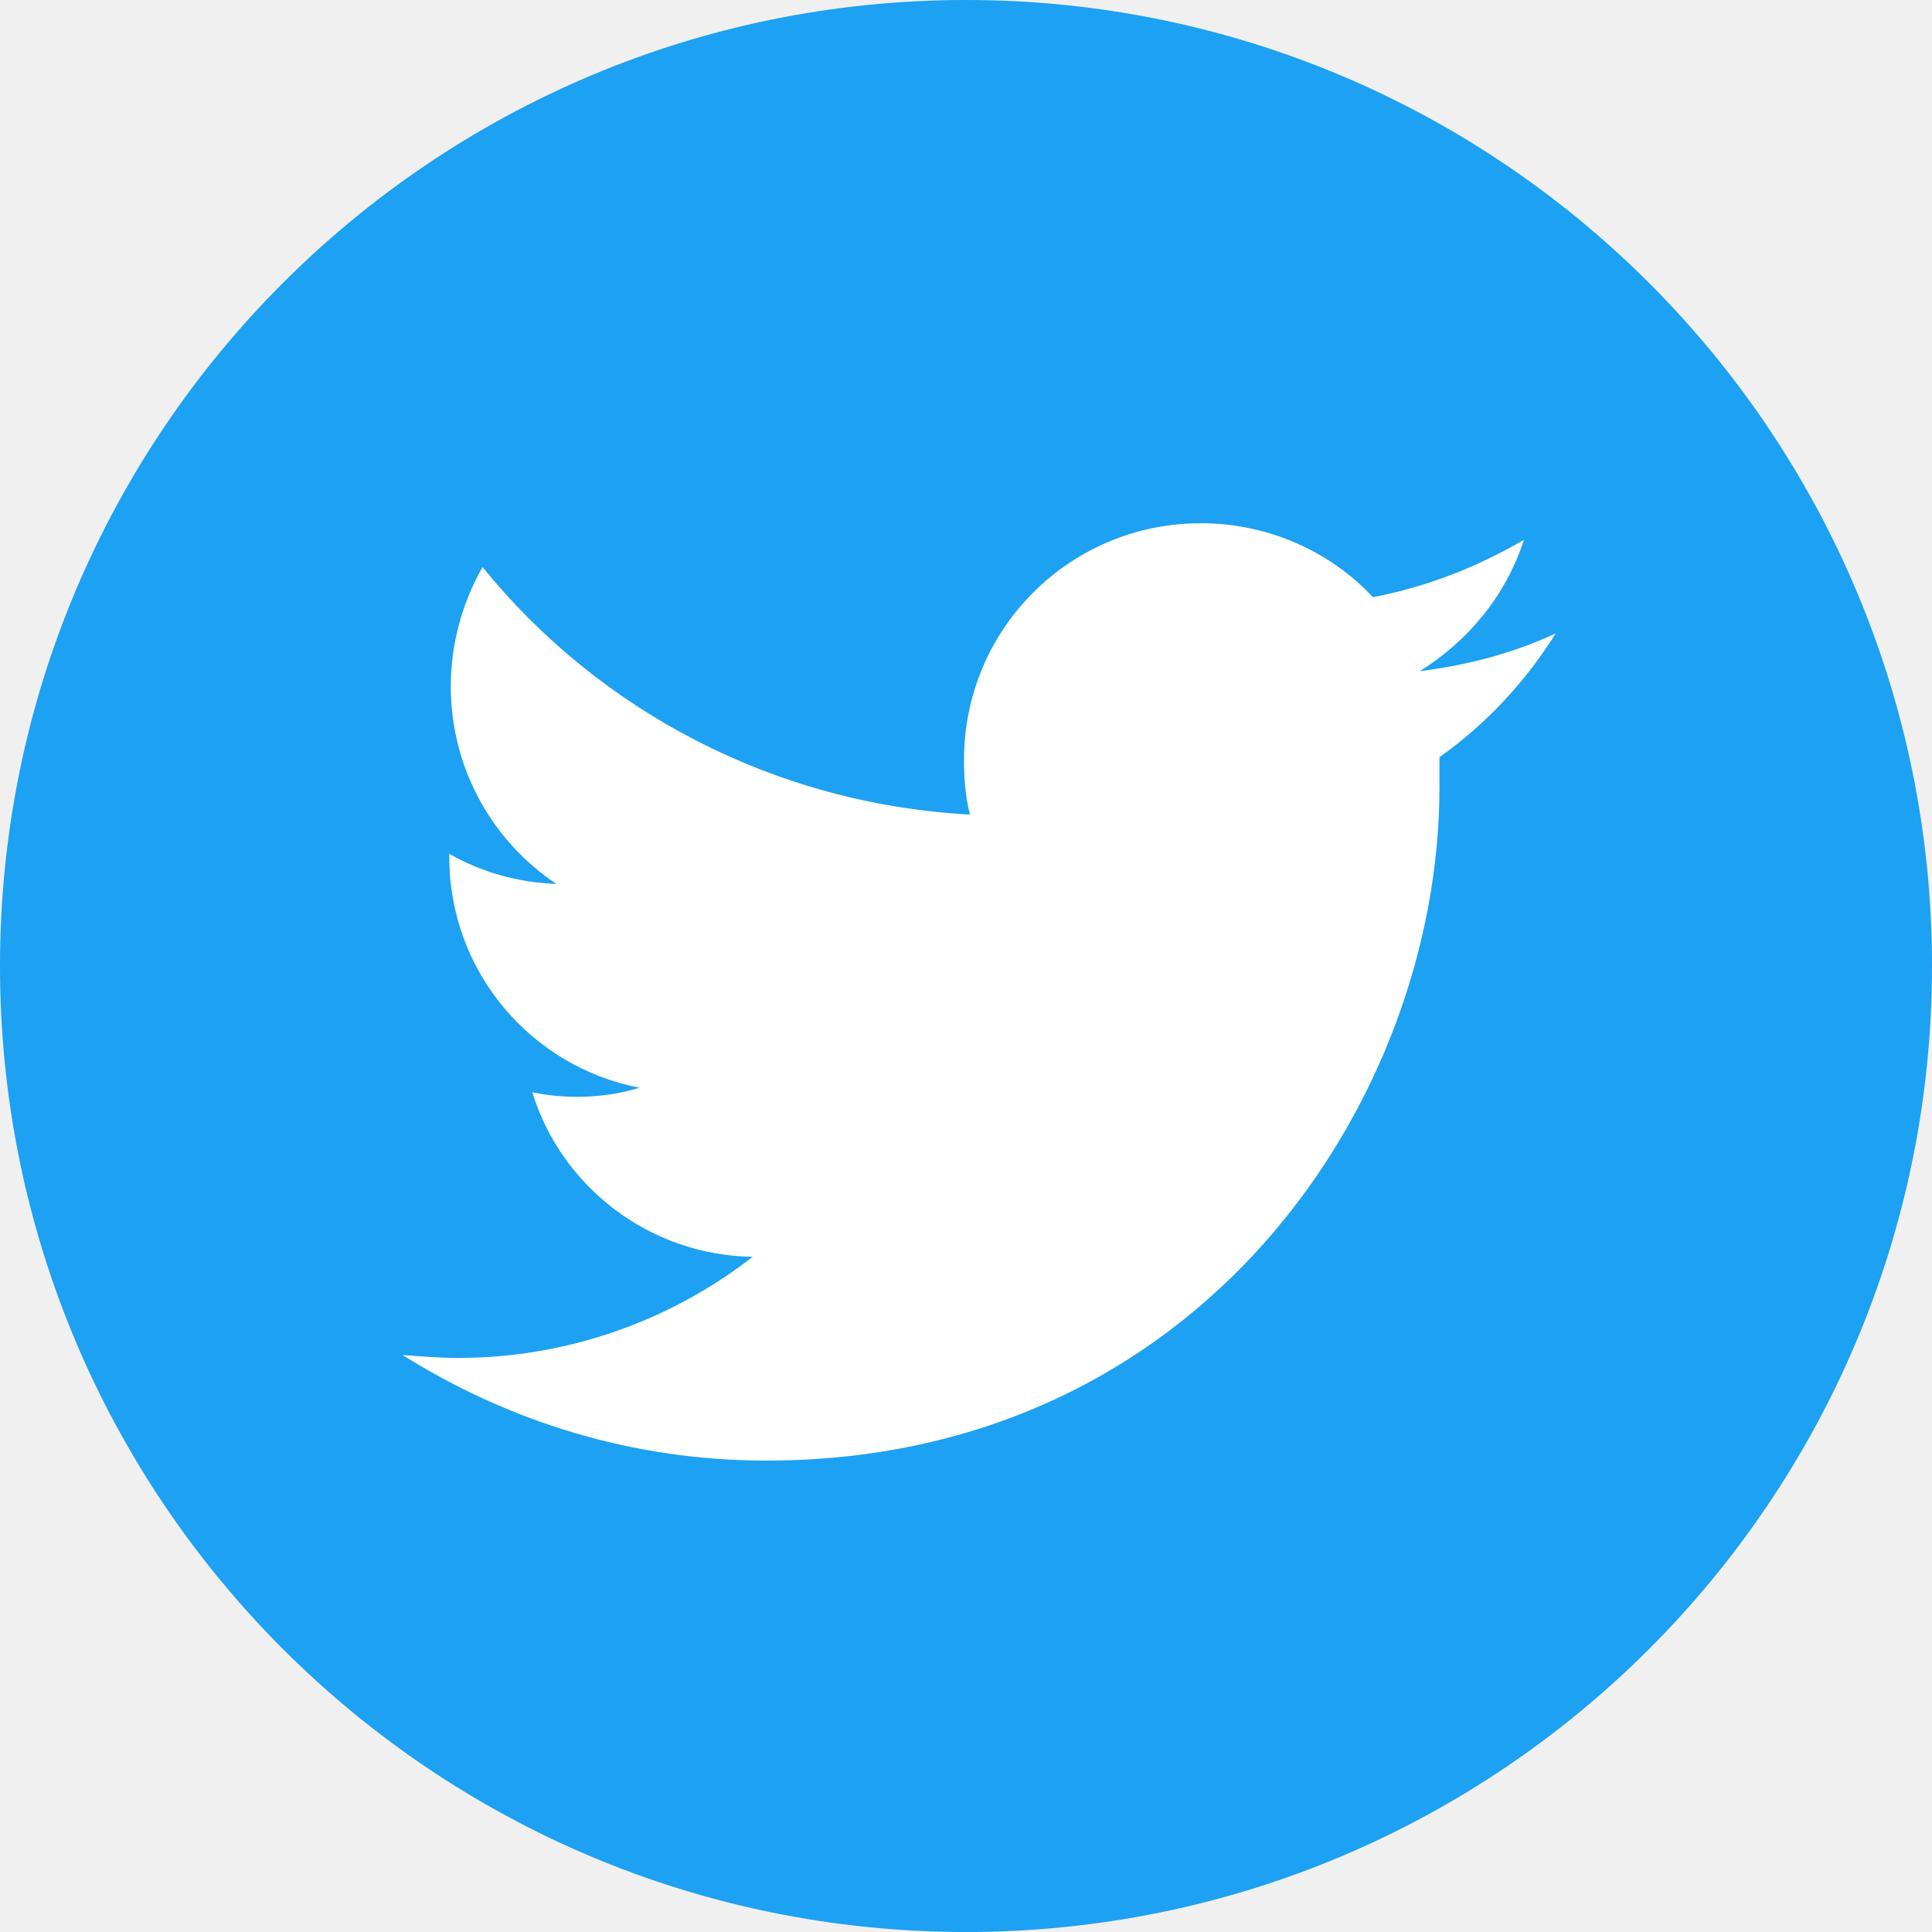
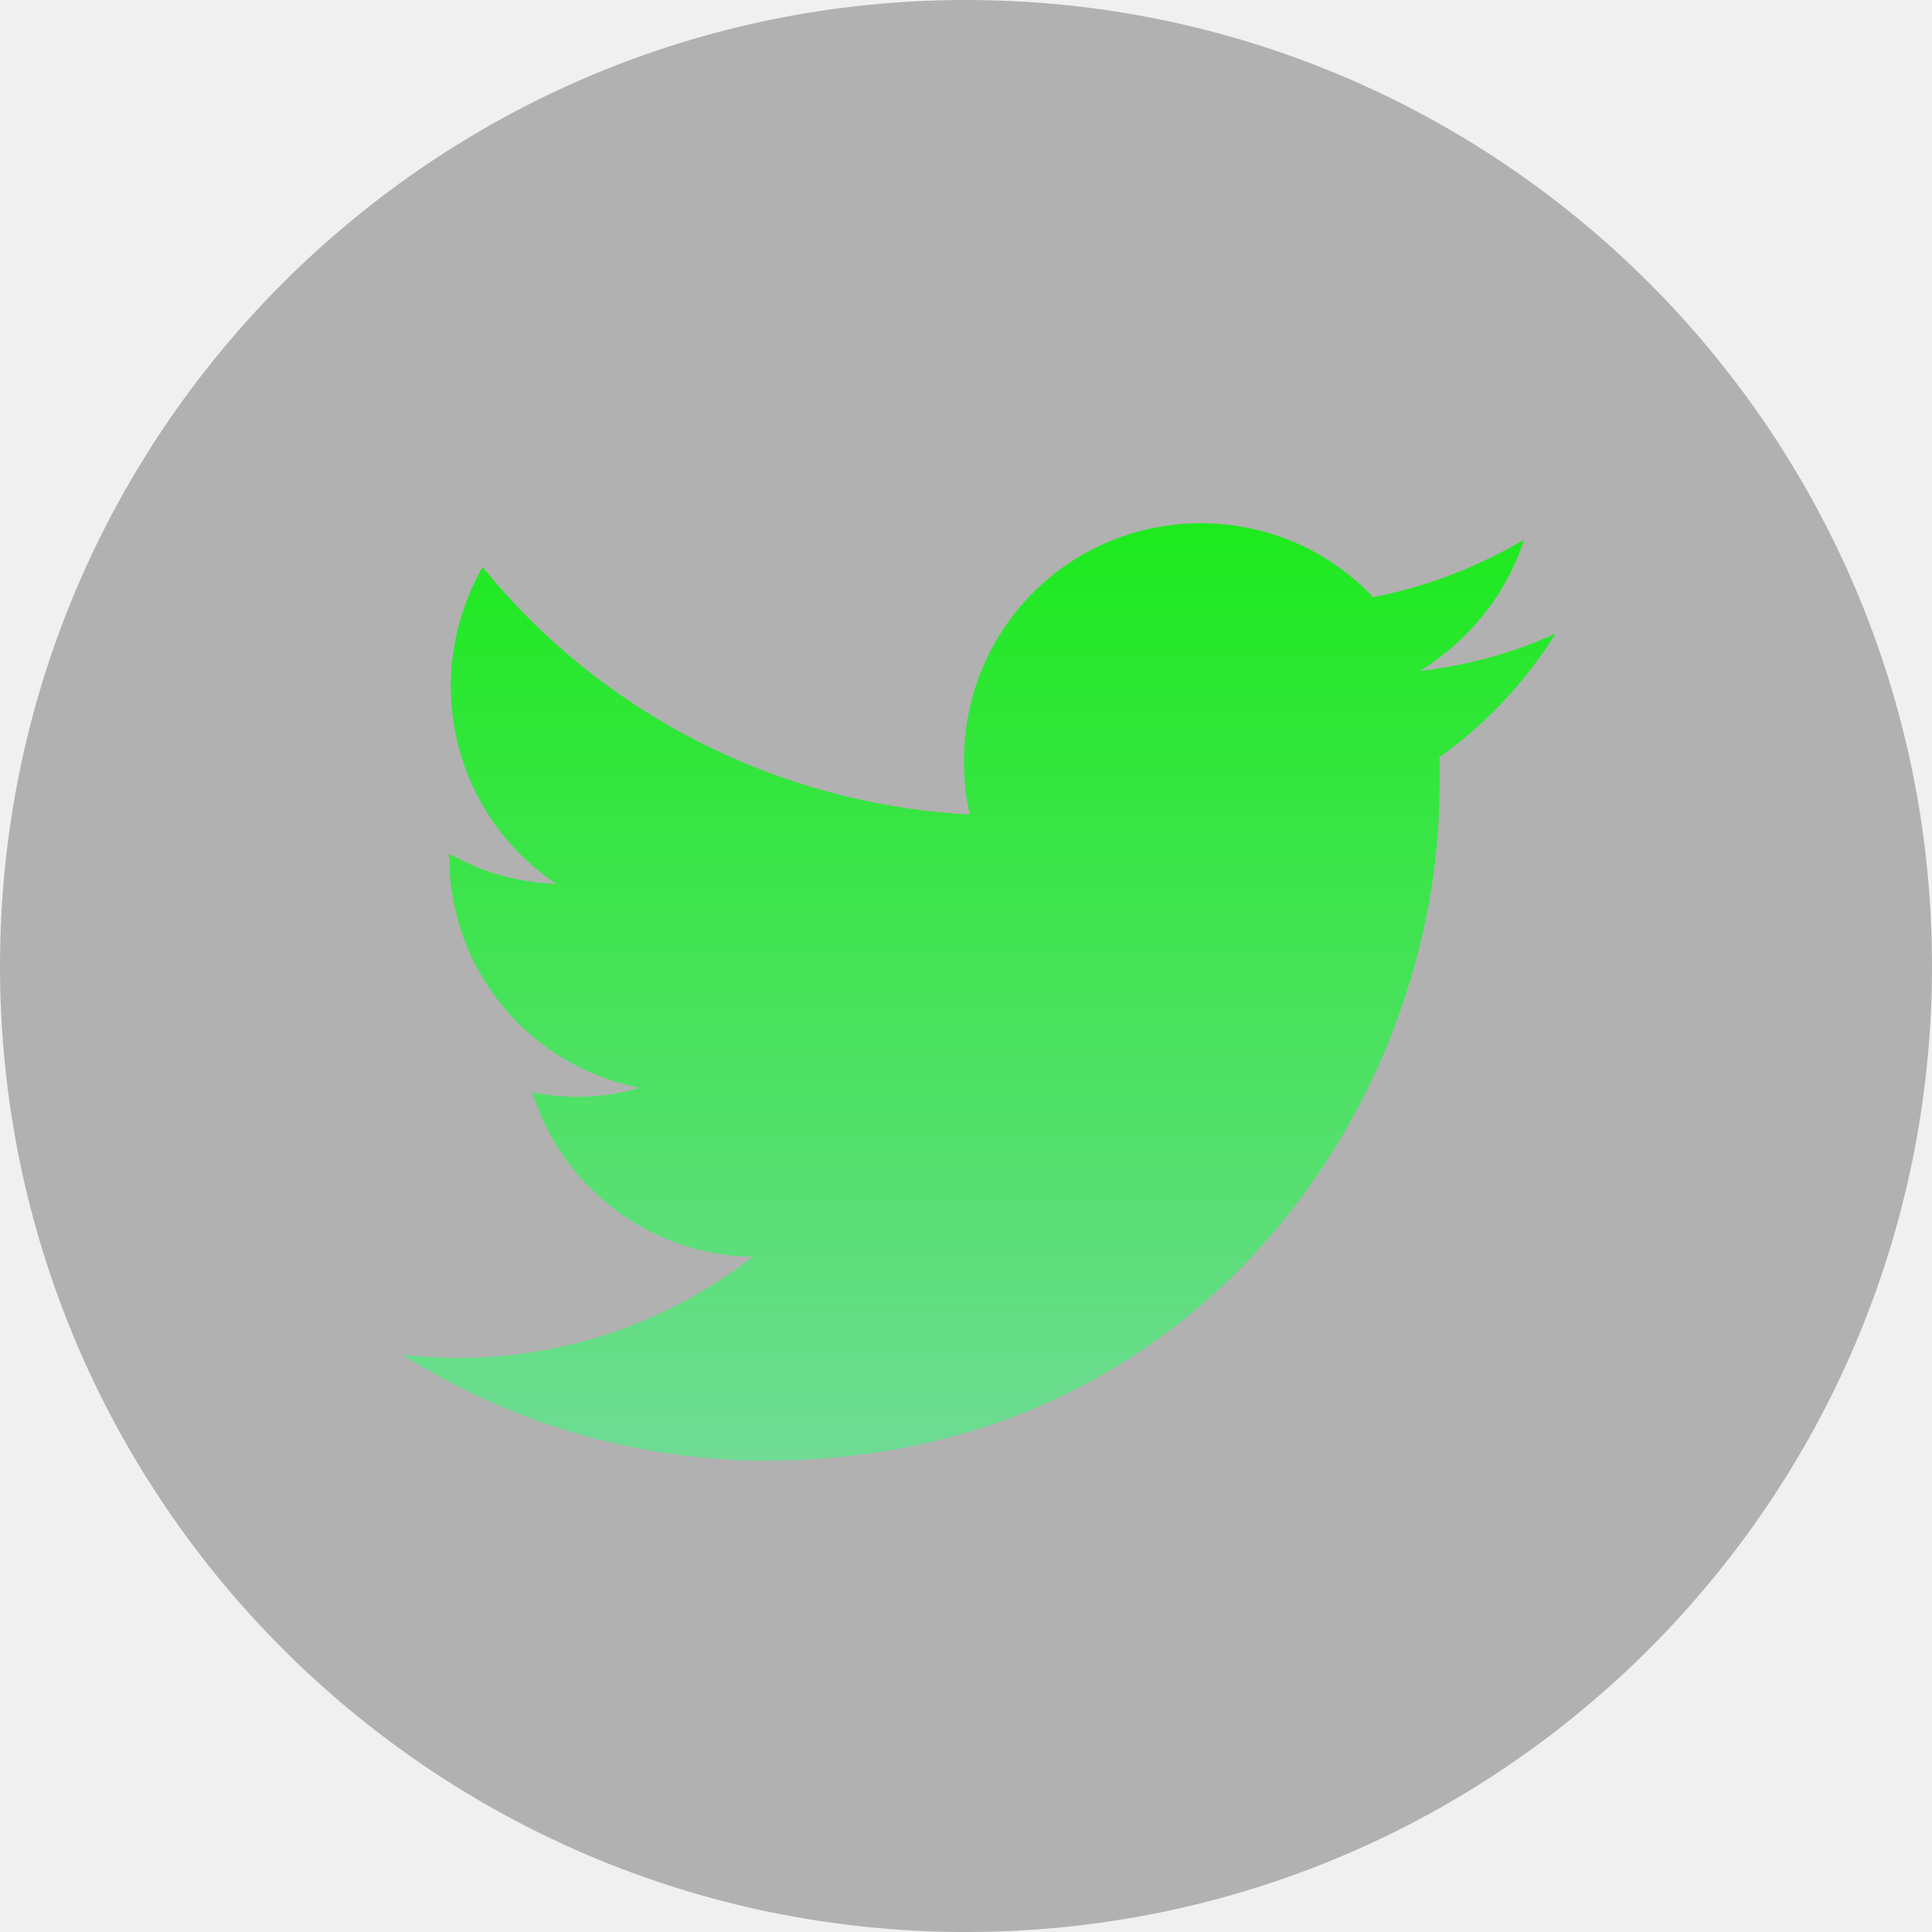
<svg xmlns="http://www.w3.org/2000/svg" width="48" height="48" viewBox="0 0 48 48" fill="none">
-   <g clip-path="url(#clip0_1414_46)">
-     <rect width="48" height="48" rx="24" fill="#1DA1F2" />
-     <path d="M35.763 18.812C35.763 19.075 35.763 19.337 35.763 19.562C35.763 27.325 29.837 36.288 19.038 36.288C15.7 36.288 12.625 35.312 10 33.663C10.45 33.7 10.938 33.737 11.387 33.737C14.125 33.737 16.675 32.8 18.7 31.225C16.113 31.188 13.938 29.462 13.225 27.137C13.6 27.212 13.938 27.25 14.35 27.25C14.875 27.25 15.4 27.175 15.887 27.025C13.188 26.5 11.162 24.137 11.162 21.288C11.162 21.25 11.162 21.25 11.162 21.212C11.95 21.663 12.85 21.925 13.825 21.962C12.25 20.913 11.2 19.113 11.2 17.05C11.2 15.963 11.5 14.95 11.988 14.088C14.875 17.65 19.225 19.975 24.1 20.238C23.988 19.825 23.95 19.337 23.95 18.887C23.95 15.625 26.575 13 29.837 13C31.525 13 33.062 13.713 34.112 14.838C35.462 14.575 36.7 14.088 37.862 13.412C37.413 14.8 36.475 15.925 35.275 16.675C36.475 16.525 37.6 16.225 38.65 15.738C37.9 16.938 36.925 17.988 35.763 18.812Z" fill="white" />
-   </g>
+   <rect width="48" height="48" rx="24" fill="#212121" fill-opacity="0.3" />
+   <path d="M35.763 18.812C35.763 19.075 35.763 19.337 35.763 19.562C35.763 27.325 29.837 36.288 19.038 36.288C15.7 36.288 12.625 35.312 10 33.663C10.45 33.7 10.938 33.737 11.387 33.737C14.125 33.737 16.675 32.8 18.7 31.225C16.113 31.188 13.938 29.462 13.225 27.137C13.6 27.212 13.938 27.25 14.35 27.25C14.875 27.25 15.4 27.175 15.887 27.025C13.188 26.5 11.162 24.137 11.162 21.288C11.162 21.25 11.162 21.25 11.162 21.212C11.95 21.663 12.85 21.925 13.825 21.962C12.25 20.913 11.2 19.113 11.2 17.05C11.2 15.963 11.5 14.95 11.988 14.088C14.875 17.65 19.225 19.975 24.1 20.238C23.988 19.825 23.95 19.337 23.95 18.887C23.95 15.625 26.575 13 29.837 13C31.525 13 33.062 13.713 34.112 14.838C35.462 14.575 36.7 14.088 37.862 13.412C37.413 14.8 36.475 15.925 35.275 16.675C36.475 16.525 37.6 16.225 38.65 15.738C37.9 16.938 36.925 17.988 35.763 18.812Z" fill="url(#paint0_linear_978_74756)" />
  <defs>
-     <clipPath id="clip0_1414_46">
-       <rect width="48" height="48" fill="white" />
-     </clipPath>
+     <linearGradient id="paint0_linear_978_74756" x1="24.325" y1="13" x2="24.325" y2="36.288" gradientUnits="userSpaceOnUse">
+       <stop stop-color="#1DEA1D" />
+       <stop offset="1" stop-color="#6FDB95" />
+     </linearGradient>
  </defs>
</svg>
